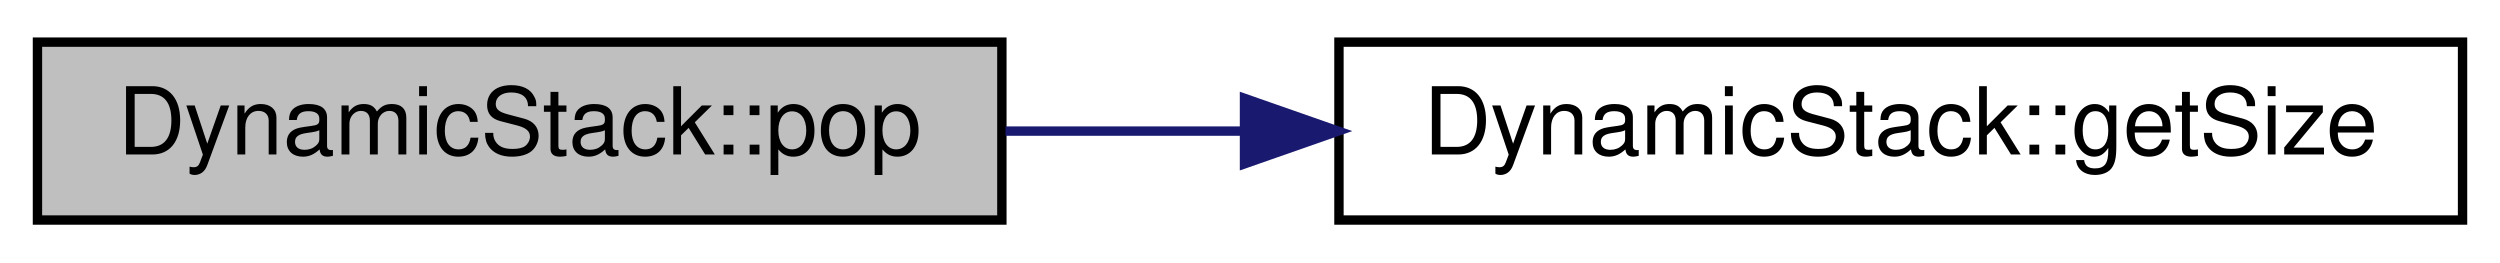
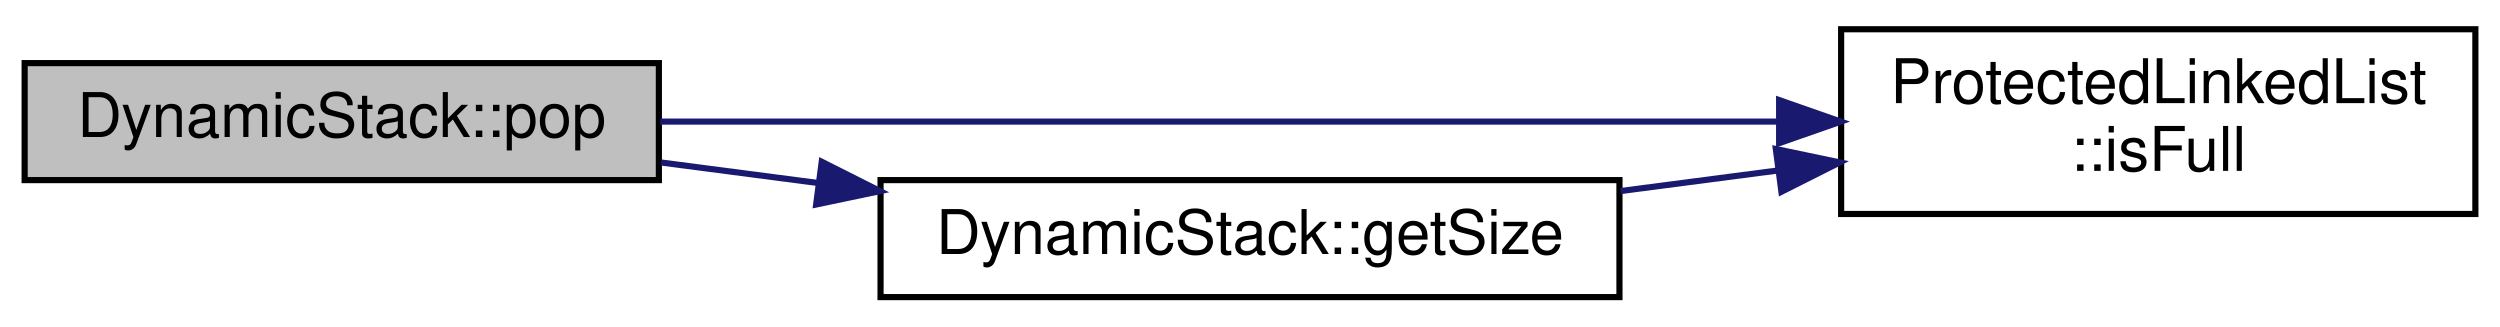
- <svg xmlns="http://www.w3.org/2000/svg" xmlns:xlink="http://www.w3.org/1999/xlink" width="267pt" height="28pt" viewBox="0.00 0.00 267.00 28.00">
-   <g id="graph0" class="graph" transform="scale(1 1) rotate(0) translate(4 24)">
+ <svg xmlns="http://www.w3.org/2000/svg" xmlns:xlink="http://www.w3.org/1999/xlink" width="406pt" height="53pt" viewBox="0.00 0.00 406.00 52.50">
+   <g id="graph0" class="graph" transform="scale(1 1) rotate(0) translate(4 48.5)">
    <g id="node1" class="node">
-       <polygon fill="#bfbfbf" stroke="black" points="0,-0.5 0,-19.5 103,-19.5 103,-0.5 0,-0.5" />
-       <text text-anchor="middle" x="51.5" y="-7.5" font-family="Helvetica,sans-Serif" font-size="10.00">DynamicStack::pop</text>
+       <polygon fill="#bfbfbf" stroke="black" points="0,-19.5 0,-38.5 103,-38.5 103,-19.5 0,-19.5" />
+       <text text-anchor="middle" x="51.5" y="-26.5" font-family="Helvetica,sans-Serif" font-size="10.00">DynamicStack::pop</text>
    </g>
    <g id="node2" class="node">
      <g id="a_node2">
+         <a xlink:href="classProtectedLinkedList.html#a264e204dcc5d4aee73e8c67ae4b2b1fa" target="_top" xlink:title="Check whether the structure is full. ">
+           <polygon fill="none" stroke="black" points="295,-14 295,-44 398,-44 398,-14 295,-14" />
+           <text text-anchor="start" x="303" y="-32" font-family="Helvetica,sans-Serif" font-size="10.00">ProtectedLinkedList</text>
+           <text text-anchor="middle" x="346.5" y="-21" font-family="Helvetica,sans-Serif" font-size="10.00">::isFull</text>
+         </a>
+       </g>
+     </g>
+     <g id="edge1" class="edge">
+       <path fill="none" stroke="midnightblue" d="M103.202,-29C153.673,-29 231.155,-29 284.855,-29" />
+       <polygon fill="midnightblue" stroke="midnightblue" points="284.928,-32.5 294.928,-29 284.928,-25.5 284.928,-32.5" />
+     </g>
+     <g id="node3" class="node">
+       <g id="a_node3">
        <a xlink:href="classDynamicStack.html#a15be45eff5b9d214cc39e539d0bb0bf8" target="_top" xlink:title="Outputs the number of elements stored in the structure. ">
          <polygon fill="none" stroke="black" points="139,-0.5 139,-19.5 259,-19.5 259,-0.5 139,-0.5" />
          <text text-anchor="middle" x="199" y="-7.5" font-family="Helvetica,sans-Serif" font-size="10.00">DynamicStack::getSize</text>
        </a>
      </g>
    </g>
-     <g id="edge1" class="edge">
-       <path fill="none" stroke="midnightblue" d="M103.389,-10C111.635,-10 120.294,-10 128.886,-10" />
-       <polygon fill="midnightblue" stroke="midnightblue" points="128.911,-13.5 138.911,-10 128.911,-6.5 128.911,-13.5" />
+     <g id="edge2" class="edge">
+       <path fill="none" stroke="midnightblue" d="M103.389,-22.355C111.635,-21.278 120.294,-20.147 128.886,-19.025" />
+       <polygon fill="midnightblue" stroke="midnightblue" points="129.449,-22.482 138.911,-17.716 128.542,-15.54 129.449,-22.482" />
+     </g>
+     <g id="edge3" class="edge">
+       <path fill="none" stroke="midnightblue" d="M259.18,-17.728C267.571,-18.824 276.21,-19.952 284.632,-21.052" />
+       <polygon fill="midnightblue" stroke="midnightblue" points="284.395,-24.55 294.764,-22.375 285.302,-17.609 284.395,-24.55" />
    </g>
  </g>
</svg>
